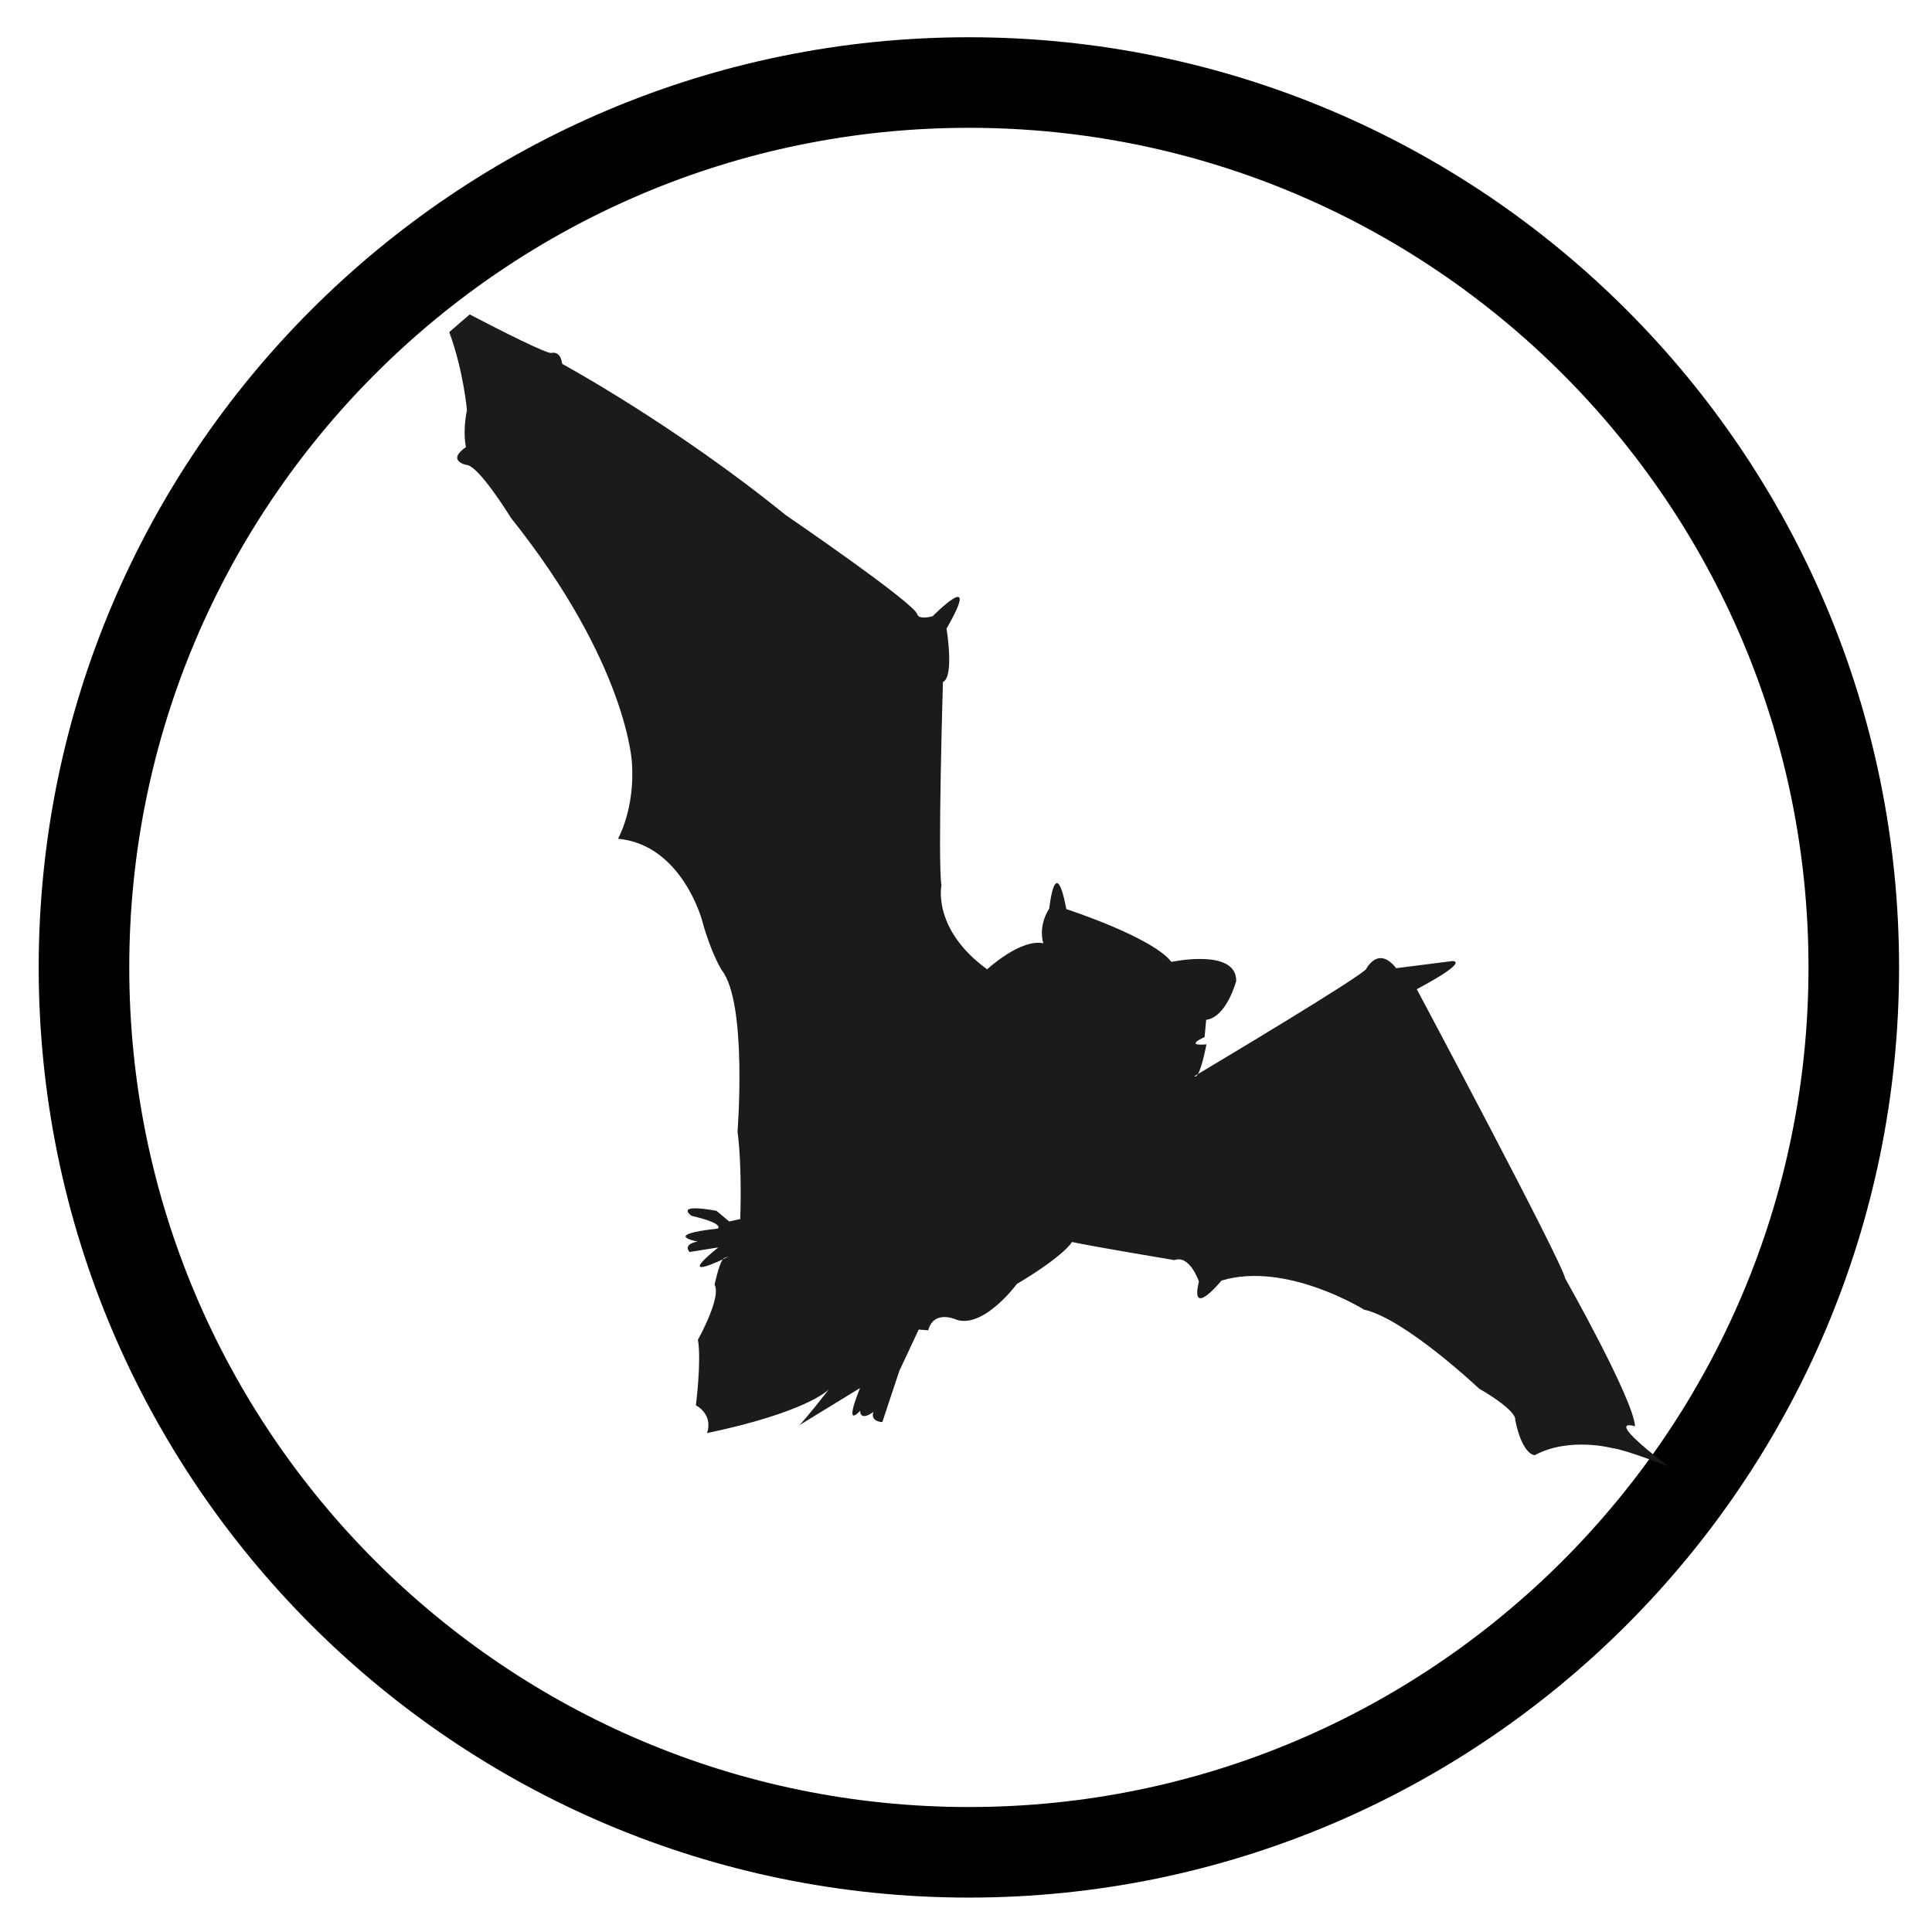
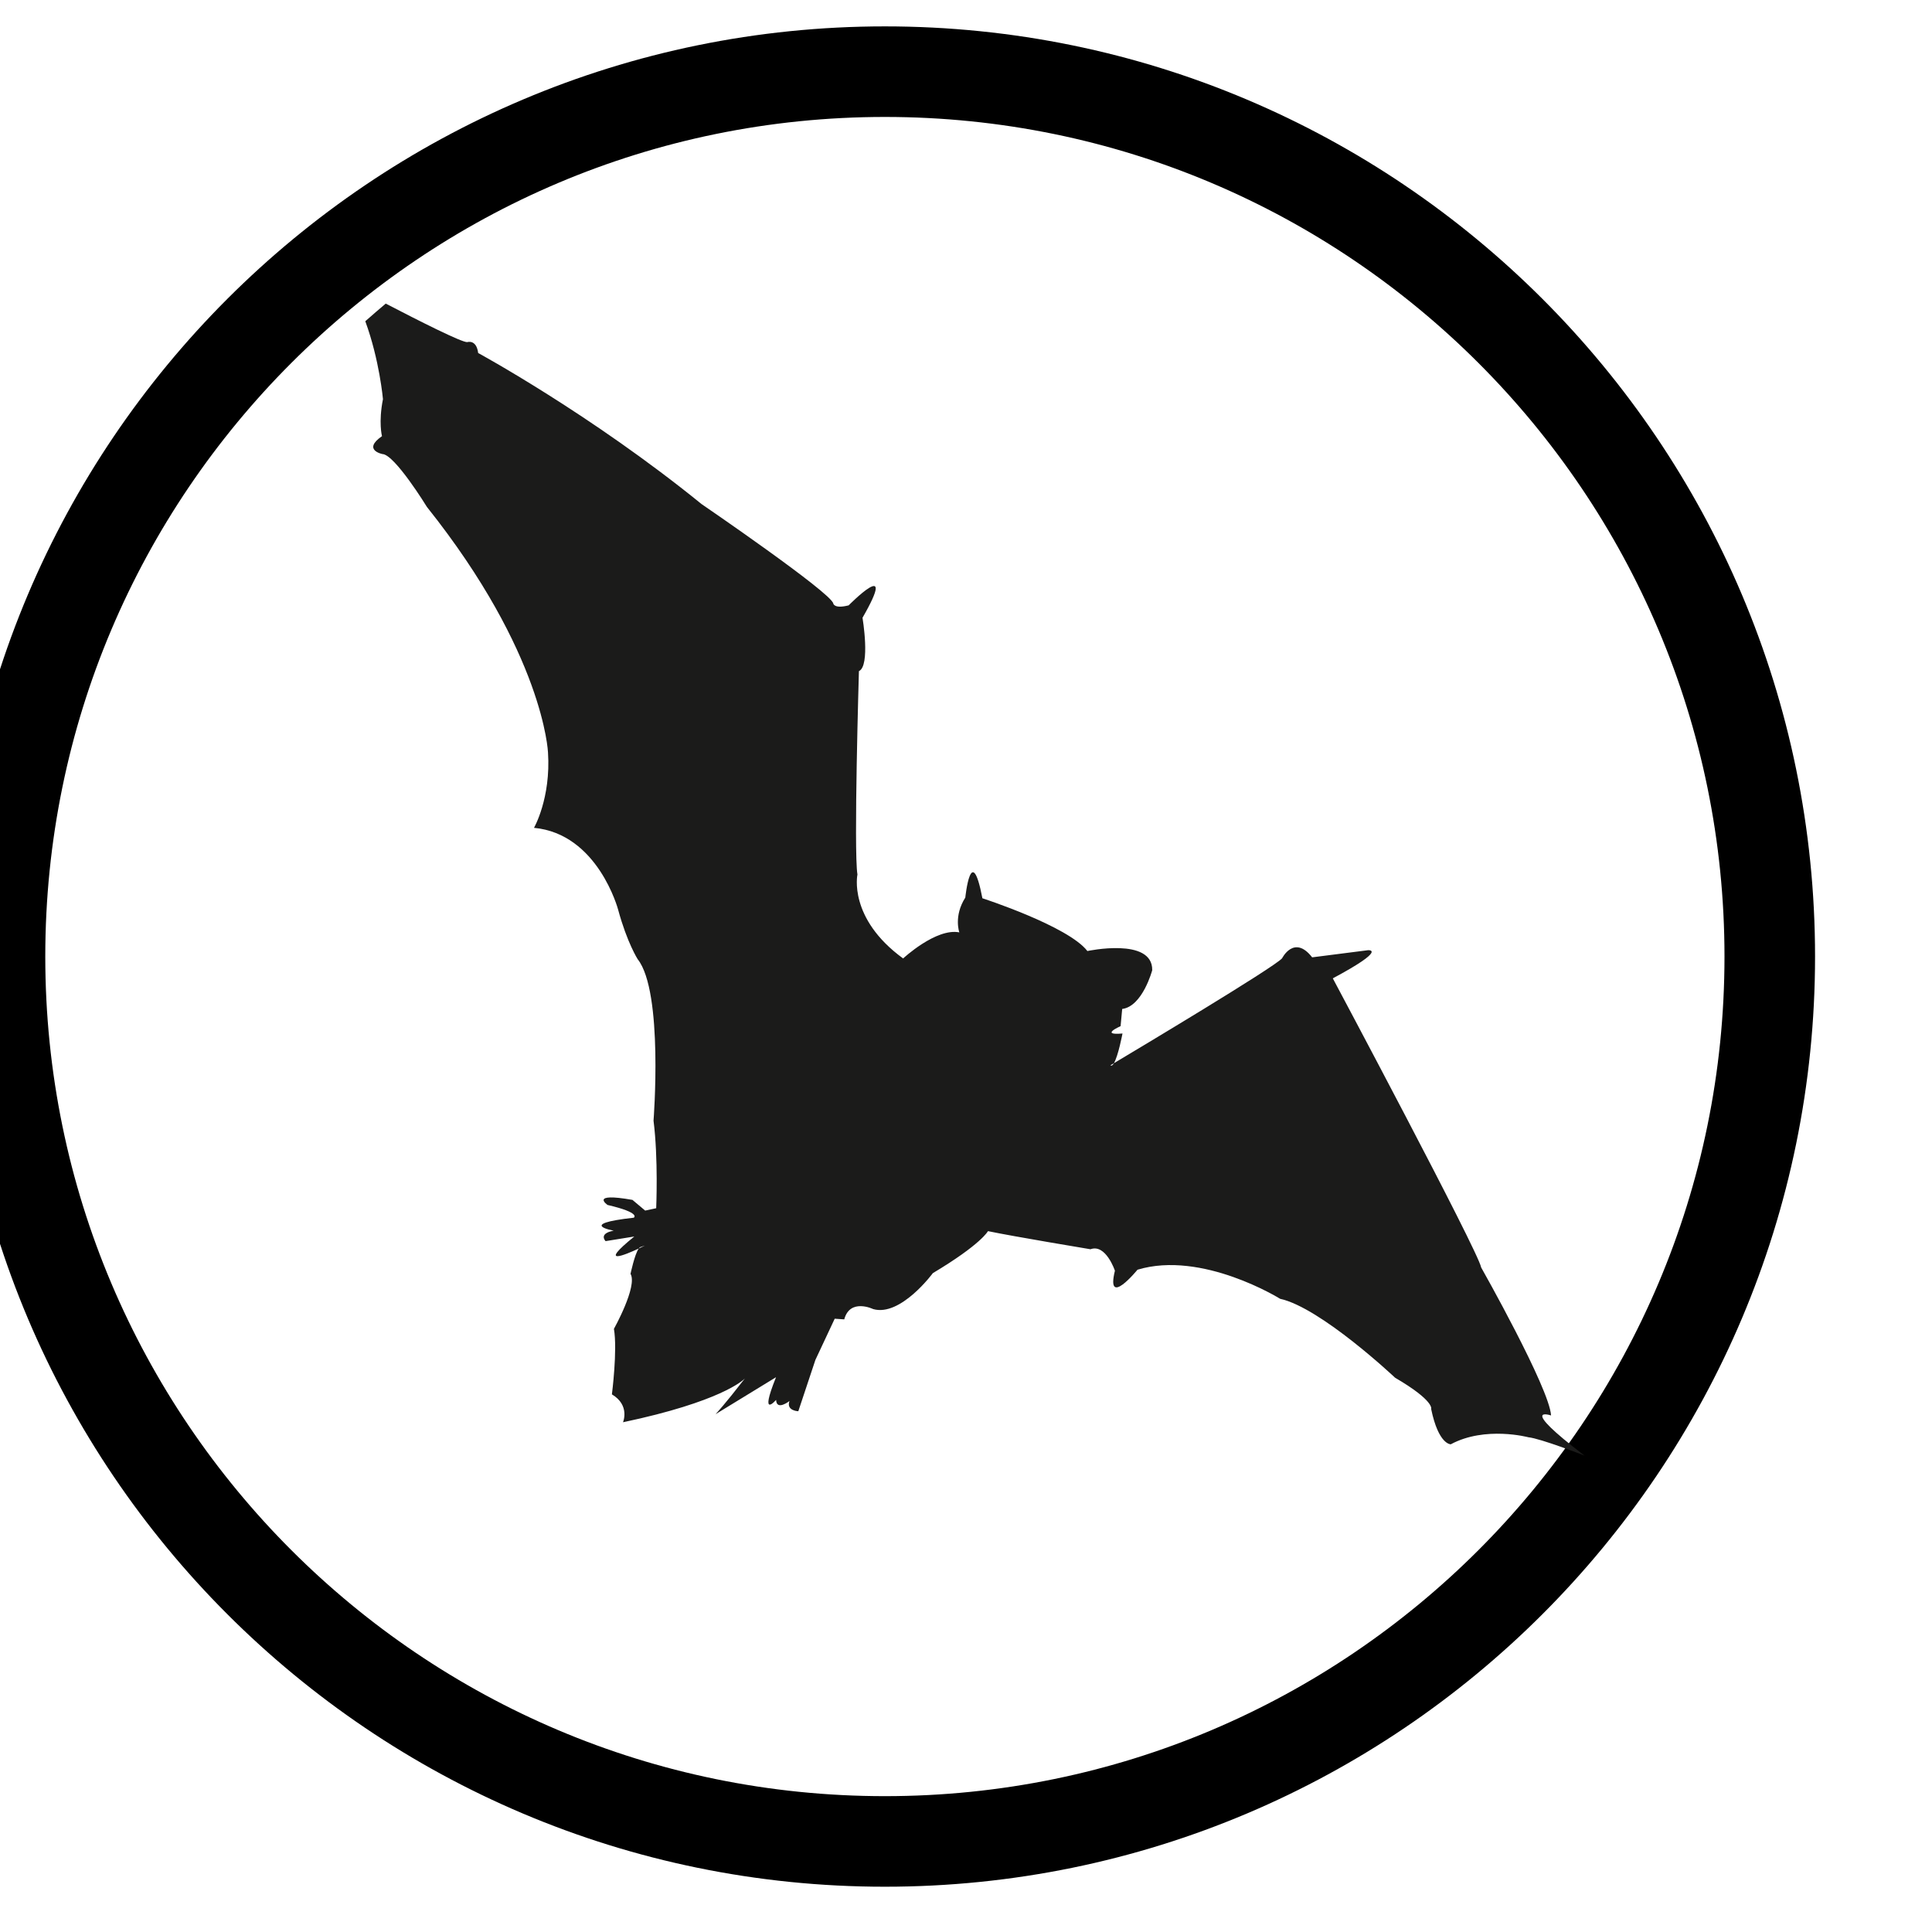
<svg xmlns="http://www.w3.org/2000/svg" width="100%" height="100%" viewBox="0 0 64 64" version="1.1" xml:space="preserve" style="fill-rule:evenodd;clip-rule:evenodd;stroke-miterlimit:10;">
  <g id="Species">
    <g id="Mammals">
+       <g id="deer">
+         <path id="Outline" d="M138.626,31.687c0,-16.179 -13.135,-29.313 -29.313,-29.313c-16.178,0 -29.313,13.134 -29.313,29.313c0,16.178 13.135,29.313 29.313,29.313c16.178,0 29.313,-13.135 29.313,-29.313Z" style="fill:none;stroke:#000;stroke-width:3px;" />
+       </g>
      <g id="bat">
-         <path id="Outline" d="M61.409,32.047c0,-16.178 -13.135,-29.313 -29.313,-29.313c-16.179,0 -29.314,13.135 -29.314,29.313c0,16.178 13.135,29.313 29.314,29.313c16.178,0 29.313,-13.135 29.313,-29.313Z" style="fill:none;stroke:#000;stroke-width:3px;" />
-         <path d="M54.163,47.249c-0.052,-0.901 -2.315,-4.902 -2.315,-4.902c-0.101,-0.55 -4.915,-9.578 -4.915,-9.578c1.846,-0.987 1.165,-0.931 1.165,-0.931l-1.848,0.235c-0.599,-0.769 -0.998,0.033 -0.998,0.033c-0.302,0.325 -4.791,3.01 -5.569,3.474c-0.039,0.066 -0.078,0.097 -0.115,0.068c0,0 0.041,-0.024 0.115,-0.068c0.144,-0.247 0.283,-0.984 0.283,-0.984c-0.774,0.067 -0.062,-0.242 -0.062,-0.242l0.052,-0.571c0.678,-0.086 0.995,-1.285 0.995,-1.285c0.016,-1.098 -2.147,-0.634 -2.147,-0.634c-0.637,-0.826 -3.479,-1.748 -3.479,-1.748c-0.37,-1.925 -0.566,-0.022 -0.566,-0.022c-0.391,0.614 -0.197,1.152 -0.197,1.152c-0.771,-0.151 -1.862,0.864 -1.862,0.864c-1.829,-1.332 -1.513,-2.781 -1.513,-2.781c-0.129,-0.766 0.049,-6.737 0.049,-6.737c0.385,-0.174 0.119,-1.768 0.119,-1.768c1.204,-2.094 -0.46,-0.411 -0.46,-0.411c-0.485,0.125 -0.508,-0.06 -0.508,-0.06c-0.078,-0.366 -4.364,-3.294 -4.364,-3.294c-3.667,-2.977 -7.4,-5.005 -7.4,-5.005c-0.059,-0.462 -0.359,-0.361 -0.359,-0.361c-0.168,0.021 -1.599,-0.701 -2.703,-1.276c-0.206,0.174 -0.418,0.355 -0.644,0.555c-0.012,0.01 -0.022,0.02 -0.034,0.03c0.471,1.283 0.585,2.581 0.585,2.581c-0.152,0.771 -0.031,1.225 -0.031,1.225c-0.662,0.46 0.012,0.593 0.012,0.593c0.409,0.011 1.476,1.753 1.476,1.753c3.875,4.859 4.01,8.129 4.01,8.129c0.1,1.521 -0.463,2.501 -0.463,2.501c2.122,0.199 2.787,2.712 2.787,2.712c0.296,1.089 0.648,1.64 0.648,1.64c0.857,1.08 0.525,5.348 0.525,5.348c0.161,1.263 0.088,2.9 0.088,2.9l-0.366,0.078l-0.421,-0.353c-1.441,-0.255 -0.824,0.167 -0.824,0.167c1.13,0.263 0.868,0.422 0.868,0.422c-1.914,0.213 -0.665,0.429 -0.665,0.429c-0.52,0.098 -0.269,0.347 -0.269,0.347l0.951,-0.152c-1.233,0.998 -0.299,0.606 0.148,0.397c0.018,-0.025 0.036,-0.041 0.053,-0.047l0.15,-0.05c0,0 -0.084,0.042 -0.203,0.097c-0.135,0.187 -0.272,0.84 -0.272,0.84c0.24,0.407 -0.55,1.823 -0.55,1.823c0.121,0.704 -0.068,2.168 -0.068,2.168c0.609,0.361 0.368,0.924 0.368,0.924c3.225,-0.68 3.973,-1.385 4.037,-1.449c-0.675,0.871 -0.954,1.165 -0.971,1.183l2.003,-1.226c-0.57,1.419 0.002,0.752 0.002,0.752c0.016,0.373 0.443,0.037 0.443,0.037c-0.115,0.328 0.294,0.338 0.294,0.338l0.565,-1.7l0.64,-1.365l0.316,0.023c0.191,-0.713 0.958,-0.341 0.958,-0.341c0.91,0.259 1.977,-1.192 1.977,-1.192c1.6,-0.955 1.827,-1.391 1.827,-1.391c0.836,0.175 3.394,0.6 3.394,0.6c0.508,-0.189 0.811,0.711 0.811,0.711c-0.309,1.26 0.747,-0.033 0.747,-0.033c2.14,-0.648 4.724,0.963 4.724,0.963c1.353,0.297 3.808,2.614 3.808,2.614c1.32,0.771 1.197,1.037 1.197,1.037c0.245,1.19 0.65,1.169 0.65,1.169c1.142,-0.615 2.568,-0.233 2.568,-0.233c0.406,0.041 1.817,0.59 1.861,0.607c-2.252,-1.715 -1.108,-1.329 -1.108,-1.329" style="fill:#1b1b1a;fill-rule:nonzero;" />
+         <path id="Outline1" d="M58.626,31.687c0,-16.179 -13.135,-29.313 -29.313,-29.313c-16.178,0 -29.313,13.134 -29.313,29.313c0,16.178 13.135,29.313 29.313,29.313c16.178,0 29.313,-13.135 29.313,-29.313Z" style="fill:none;stroke:#000;stroke-width:3px;" />
+         <path d="M51.381,46.889c-0.052,-0.902 -2.315,-4.902 -2.315,-4.902c-0.102,-0.55 -4.915,-9.578 -4.915,-9.578c1.846,-0.987 1.164,-0.932 1.164,-0.932l-1.848,0.236c-0.599,-0.769 -0.997,0.033 -0.997,0.033c-0.302,0.325 -4.791,3.009 -5.57,3.474c-0.038,0.066 -0.078,0.097 -0.114,0.068c0,0 0.041,-0.024 0.114,-0.068c0.145,-0.247 0.284,-0.984 0.284,-0.984c-0.774,0.067 -0.063,-0.243 -0.063,-0.243l0.053,-0.57c0.677,-0.086 0.995,-1.285 0.995,-1.285c0.016,-1.098 -2.148,-0.634 -2.148,-0.634c-0.637,-0.827 -3.478,-1.748 -3.478,-1.748c-0.37,-1.925 -0.566,-0.022 -0.566,-0.022c-0.392,0.613 -0.198,1.152 -0.198,1.152c-0.77,-0.152 -1.862,0.864 -1.862,0.864c-1.829,-1.332 -1.513,-2.781 -1.513,-2.781c-0.129,-0.766 0.049,-6.737 0.049,-6.737c0.385,-0.174 0.119,-1.768 0.119,-1.768c1.205,-2.095 -0.459,-0.411 -0.459,-0.411c-0.485,0.124 -0.509,-0.061 -0.509,-0.061c-0.078,-0.365 -4.364,-3.294 -4.364,-3.294c-3.666,-2.976 -7.4,-5.004 -7.4,-5.004c-0.059,-0.462 -0.359,-0.361 -0.359,-0.361c-0.167,0.021 -1.598,-0.702 -2.703,-1.276c-0.206,0.174 -0.418,0.355 -0.643,0.554c-0.012,0.011 -0.022,0.02 -0.034,0.031c0.471,1.282 0.585,2.581 0.585,2.581c-0.153,0.771 -0.032,1.225 -0.032,1.225c-0.661,0.46 0.013,0.593 0.013,0.593c0.408,0.01 1.476,1.753 1.476,1.753c3.875,4.859 4.01,8.129 4.01,8.129c0.1,1.521 -0.464,2.5 -0.464,2.5c2.123,0.199 2.788,2.713 2.788,2.713c0.295,1.089 0.647,1.639 0.647,1.639c0.858,1.08 0.525,5.349 0.525,5.349c0.161,1.263 0.088,2.9 0.088,2.9l-0.365,0.078l-0.421,-0.354c-1.441,-0.254 -0.824,0.168 -0.824,0.168c1.129,0.263 0.868,0.422 0.868,0.422c-1.914,0.212 -0.665,0.429 -0.665,0.429c-0.52,0.098 -0.269,0.347 -0.269,0.347l0.951,-0.153c-1.233,0.998 -0.299,0.607 0.147,0.398c0.018,-0.025 0.036,-0.042 0.054,-0.048l0.15,-0.05c0,0 -0.085,0.043 -0.204,0.098c-0.135,0.187 -0.272,0.839 -0.272,0.839c0.24,0.408 -0.55,1.823 -0.55,1.823c0.122,0.705 -0.067,2.169 -0.067,2.169c0.609,0.361 0.368,0.924 0.368,0.924c3.225,-0.68 3.973,-1.385 4.036,-1.45c-0.674,0.871 -0.953,1.165 -0.97,1.183l2.003,-1.225c-0.571,1.419 0.002,0.751 0.002,0.751c0.016,0.374 0.443,0.038 0.443,0.038c-0.115,0.327 0.293,0.338 0.293,0.338l0.566,-1.7l0.64,-1.365l0.316,0.022c0.191,-0.713 0.958,-0.341 0.958,-0.341c0.91,0.26 1.977,-1.191 1.977,-1.191c1.6,-0.955 1.826,-1.391 1.826,-1.391c0.836,0.175 3.395,0.6 3.395,0.6c0.508,-0.19 0.81,0.711 0.81,0.711c-0.308,1.26 0.748,-0.033 0.748,-0.033c2.14,-0.648 4.724,0.963 4.724,0.963c1.352,0.297 3.808,2.614 3.808,2.614c1.319,0.771 1.196,1.037 1.196,1.037c0.246,1.189 0.65,1.169 0.65,1.169c1.143,-0.615 2.569,-0.233 2.569,-0.233c0.406,0.041 1.817,0.59 1.86,0.607c-2.251,-1.716 -1.107,-1.329 -1.107,-1.329" style="fill:#1b1b1a;fill-rule:nonzero;" />
      </g>
    </g>
  </g>
</svg>
